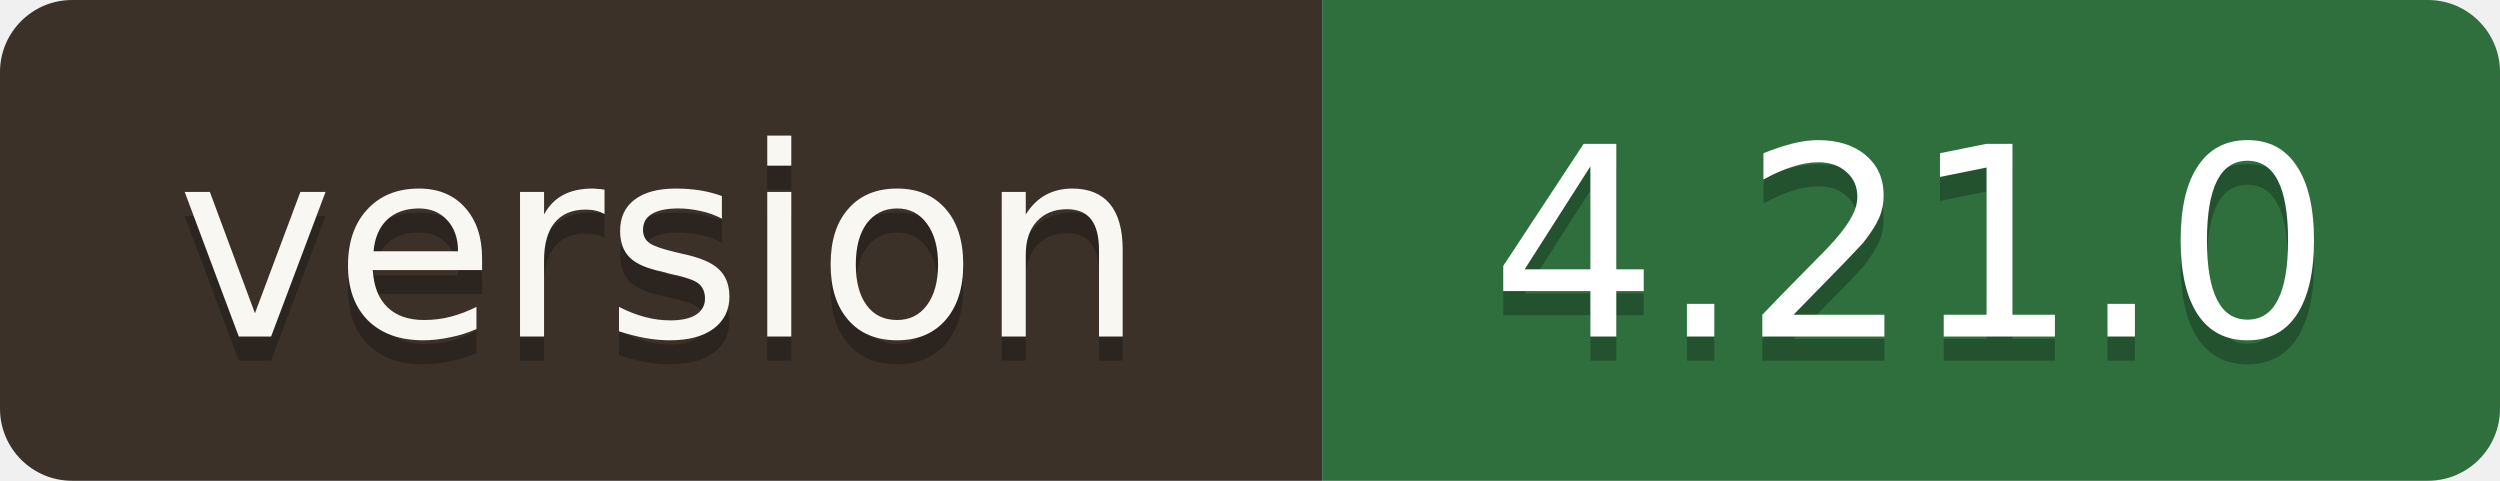
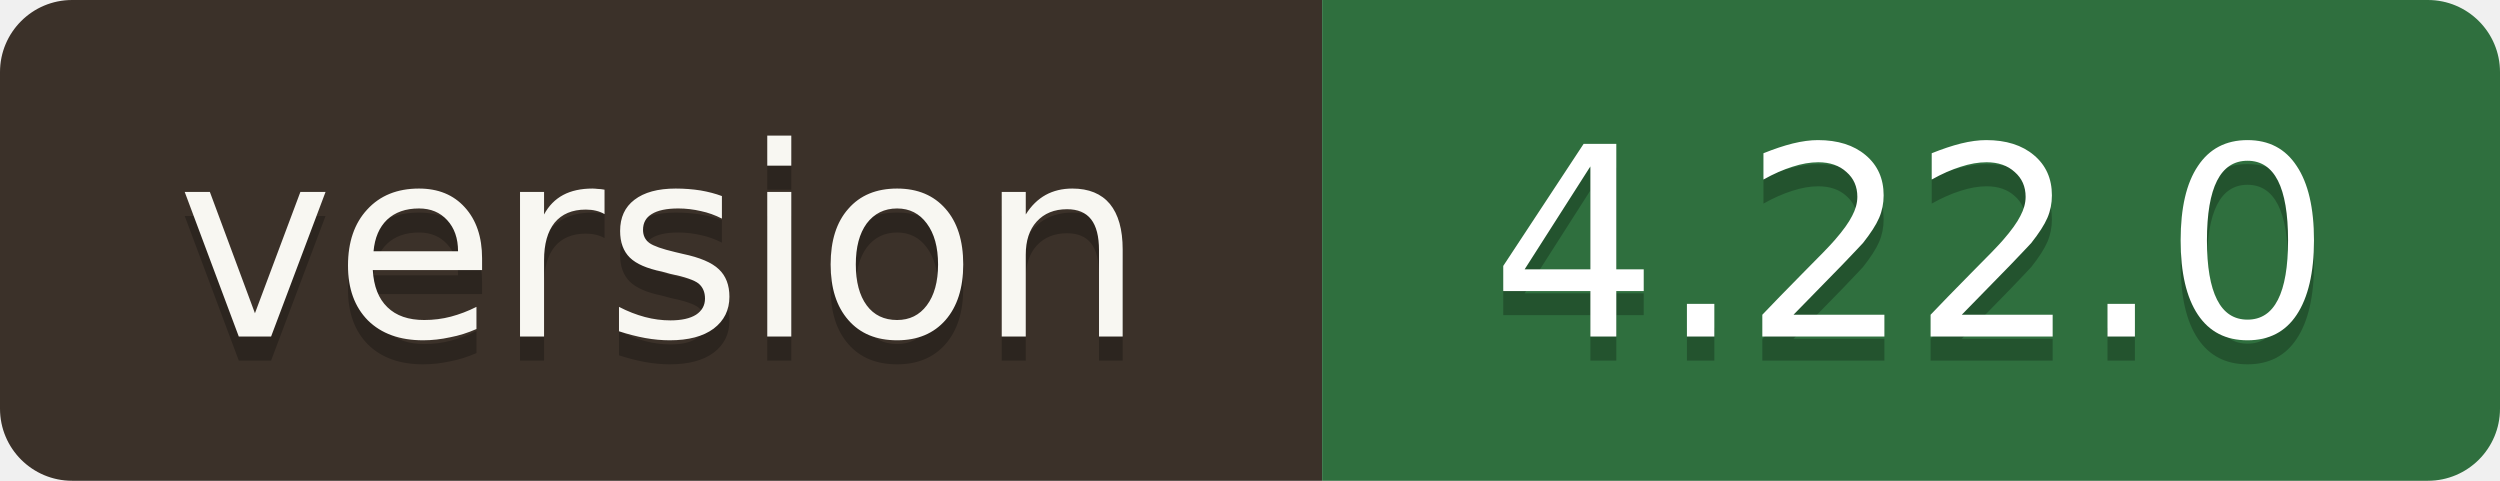
- <svg xmlns="http://www.w3.org/2000/svg" width="104" height="20" viewBox="0 0 104 20" role="img" aria-label="Version 4.21.0">
+ <svg xmlns="http://www.w3.org/2000/svg" width="104" height="20" viewBox="0 0 104 20" role="img" aria-label="Version 4.22.0">
  <clipPath id="r">
    <rect width="104" height="20" rx="3" fill="#fff" />
  </clipPath>
  <g clip-path="url(#r)">
    <rect width="55" height="20" fill="#3b3129" />
    <rect x="55" width="49" height="20" fill="#2f6f3e" />
  </g>
  <g font-family="Verdana,DejaVu Sans,Geneva,sans-serif" font-size="11">
    <text x="27.5" y="15" fill="#000" fill-opacity="0.25" text-anchor="middle" textLength="41" lengthAdjust="spacingAndGlyphs">version</text>
    <text x="27.5" y="14" fill="#f8f7f2" text-anchor="middle" textLength="41" lengthAdjust="spacingAndGlyphs">version</text>
-     <text x="79.5" y="15" fill="#000" fill-opacity="0.25" text-anchor="middle" textLength="35" lengthAdjust="spacingAndGlyphs">4.21.0</text>
-     <text x="79.5" y="14" fill="#fff" text-anchor="middle" textLength="35" lengthAdjust="spacingAndGlyphs">4.21.0</text>
+     <text x="79.5" y="15" fill="#000" fill-opacity="0.25" text-anchor="middle" textLength="35" lengthAdjust="spacingAndGlyphs">4.22.0</text>
+     <text x="79.5" y="14" fill="#fff" text-anchor="middle" textLength="35" lengthAdjust="spacingAndGlyphs">4.22.0</text>
  </g>
</svg>
